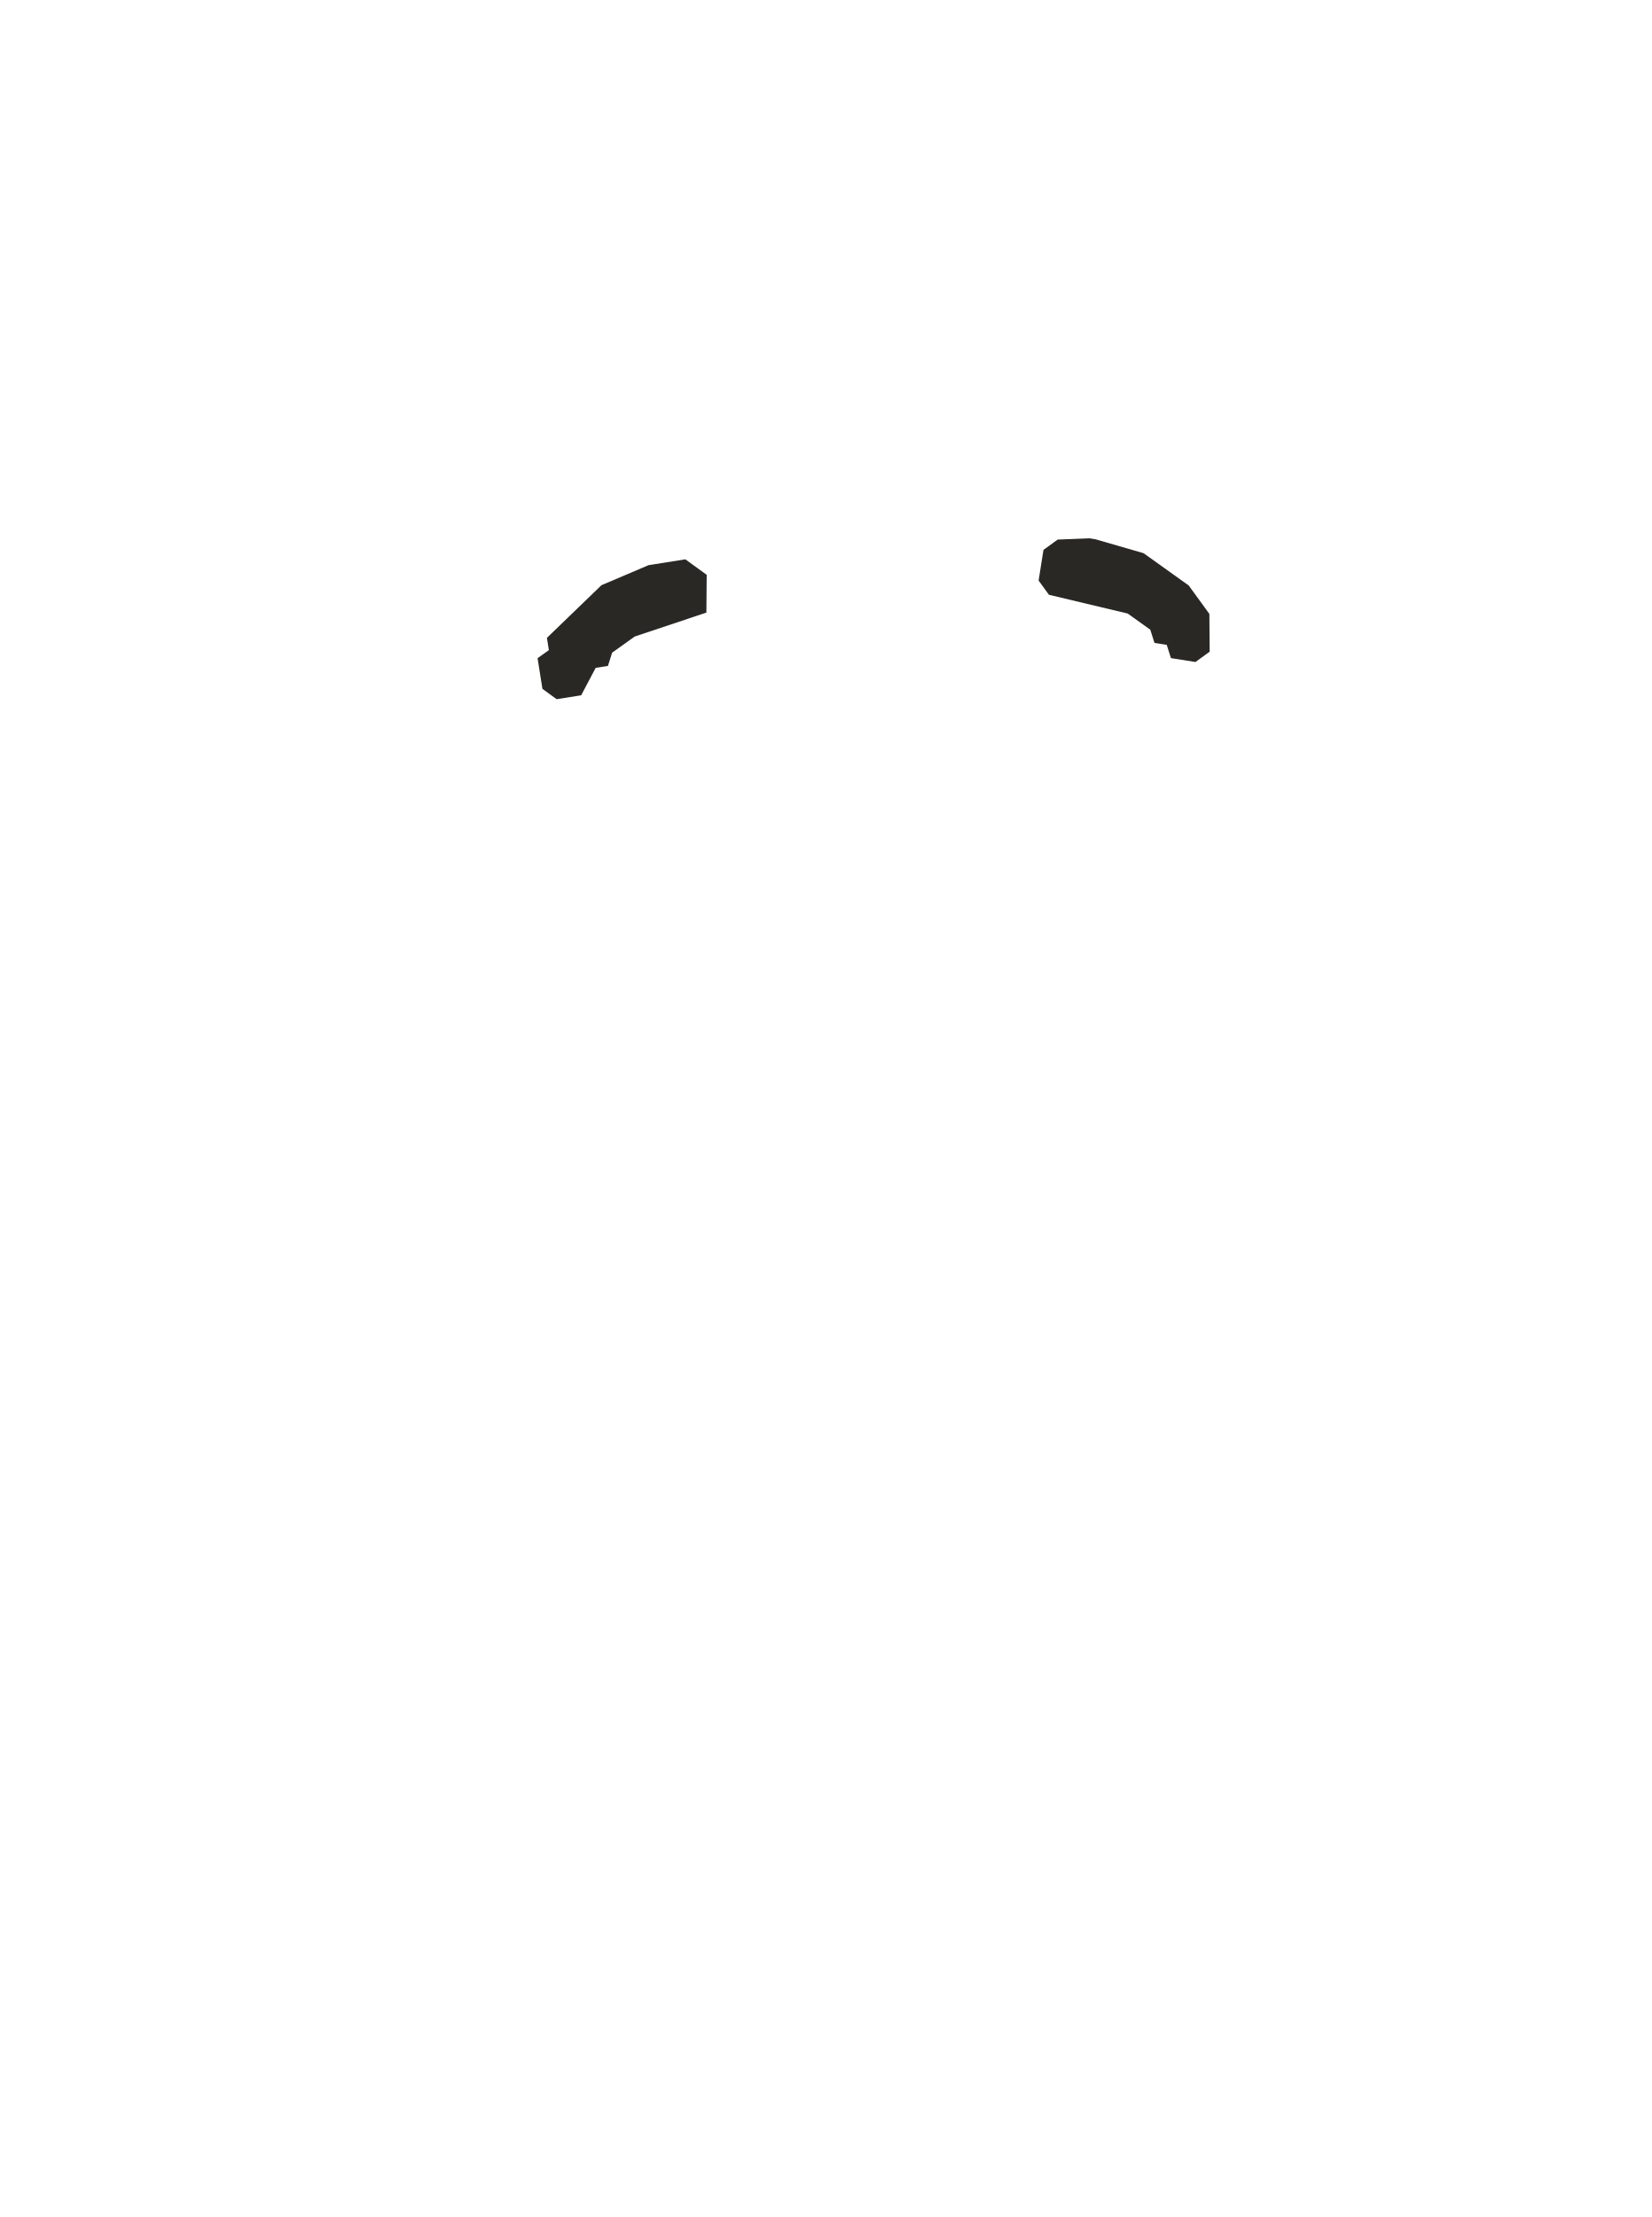
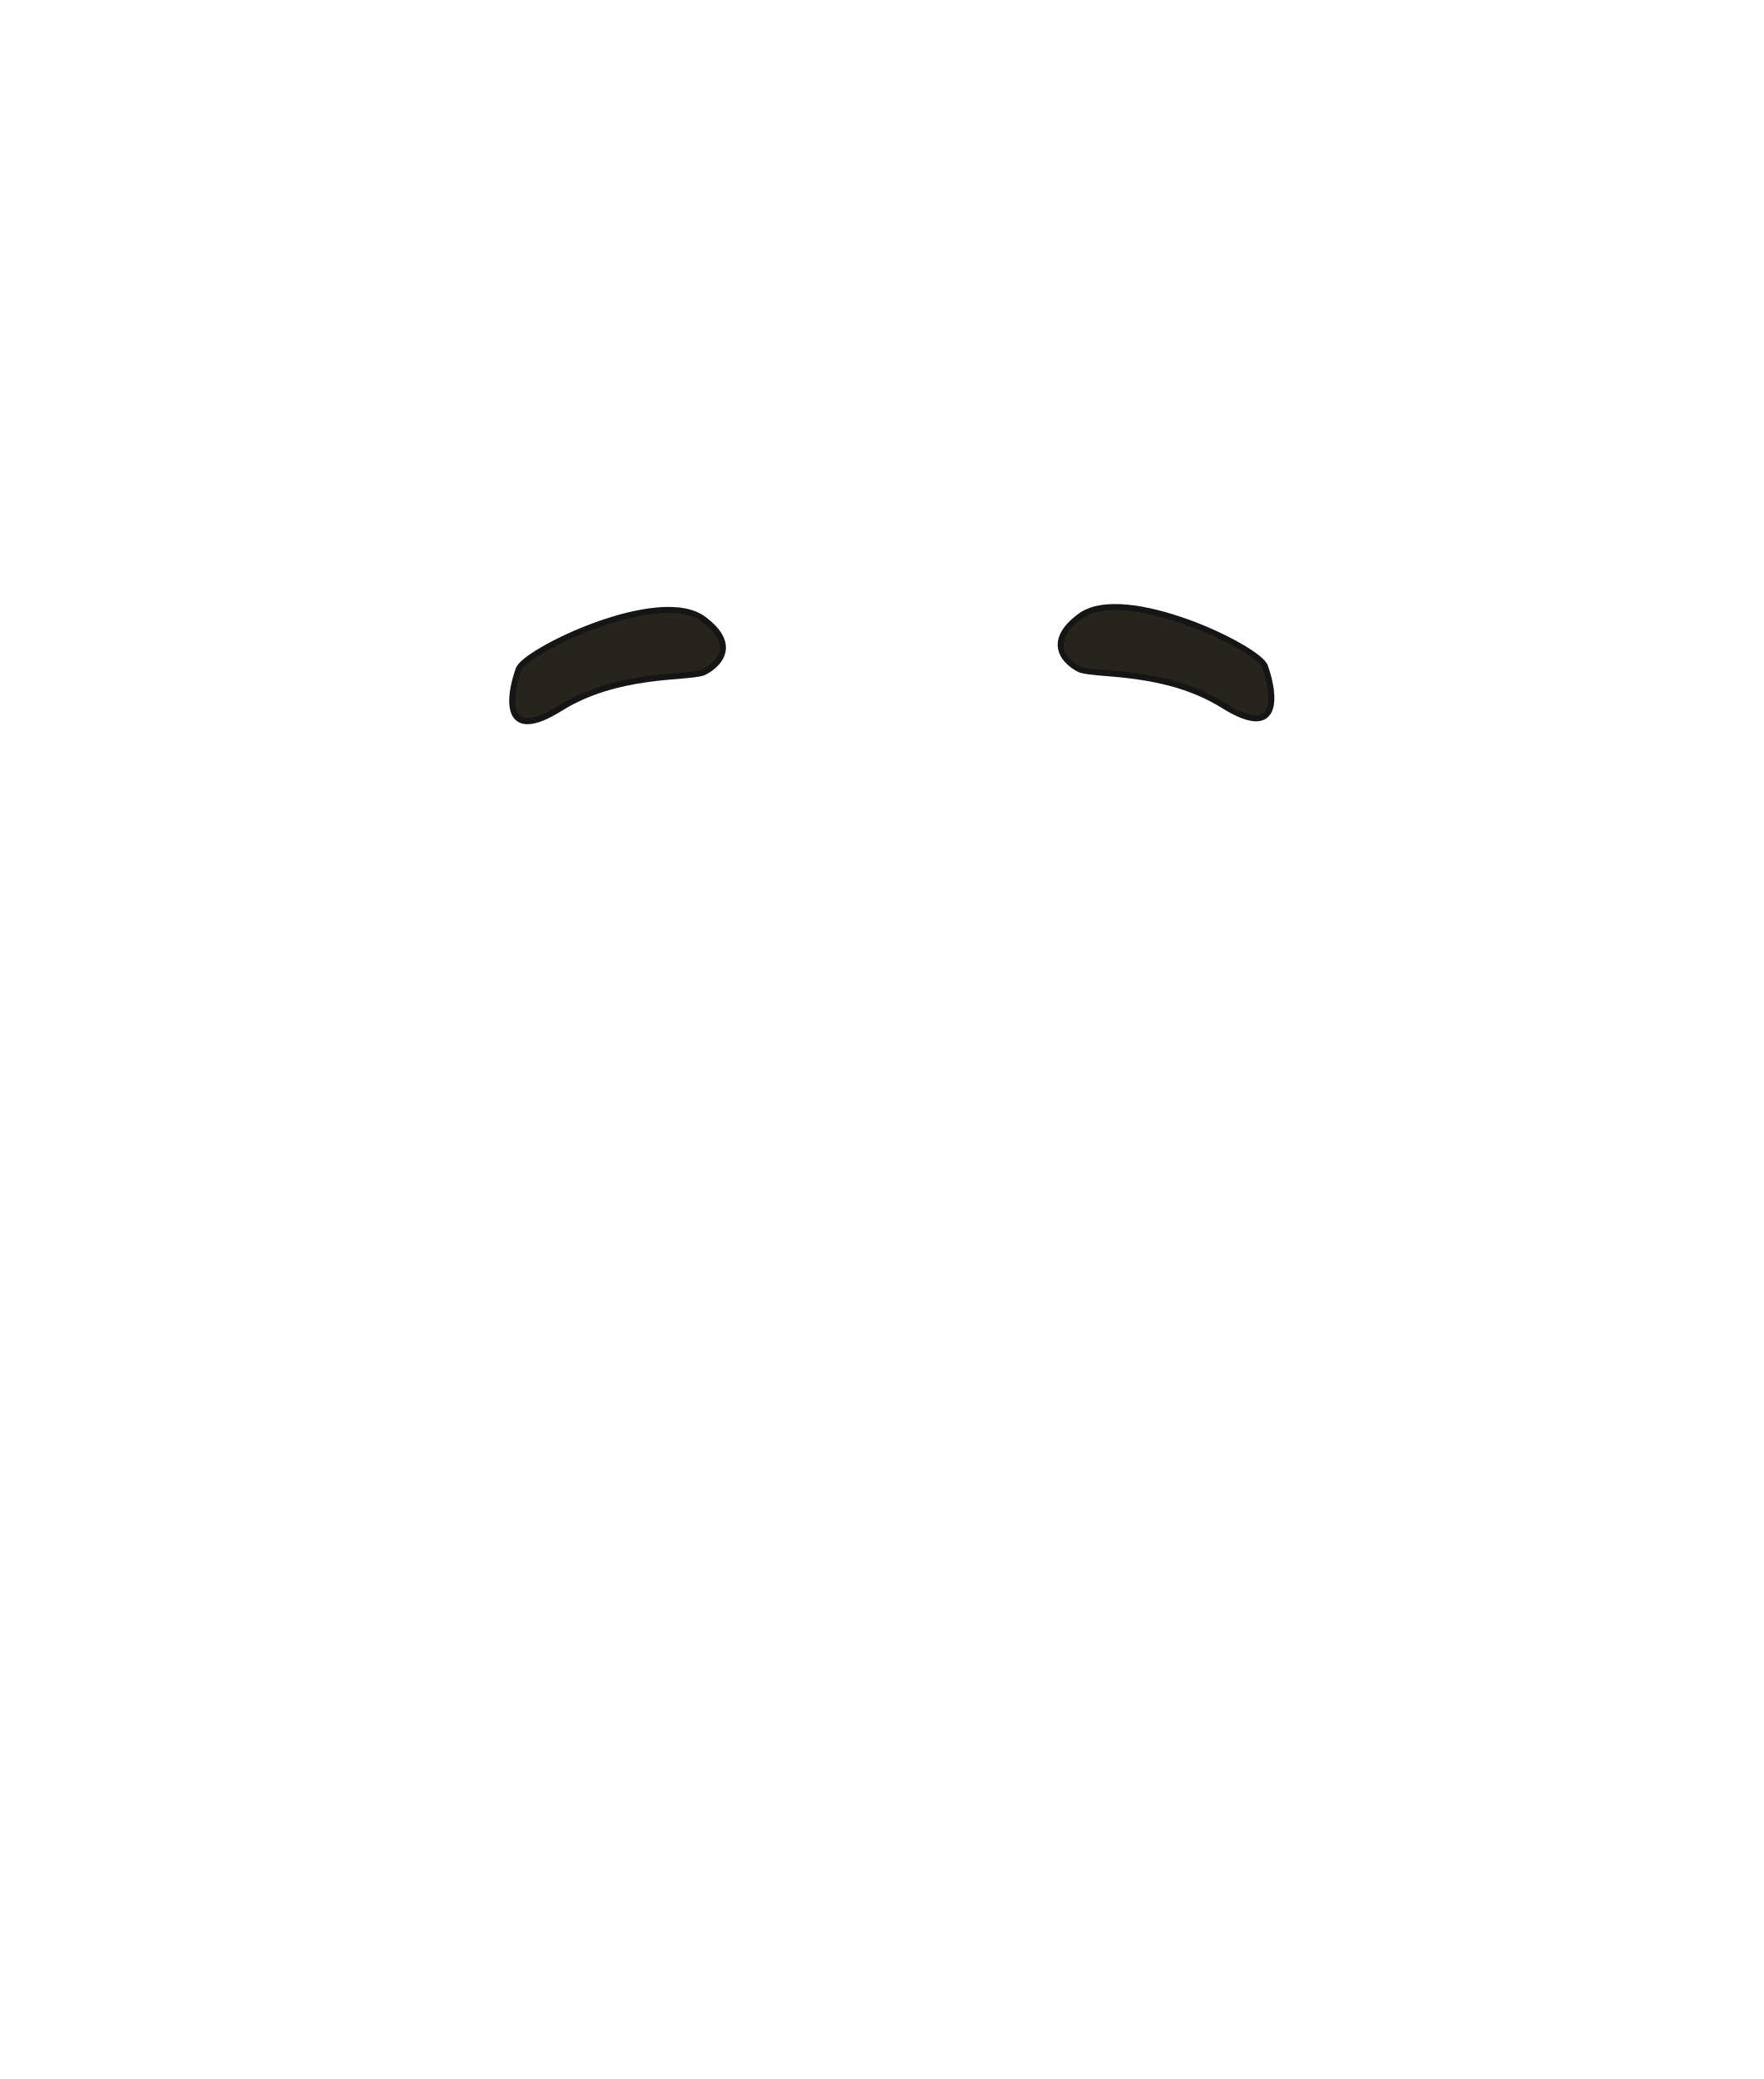
- <svg xmlns="http://www.w3.org/2000/svg" viewBox="22 186 532 714" width="532" height="714">
-   <g class="m-brows-down">
-     <g transform="translate(0 7.5) rotate(9.0 385.0 371.0)">
-       <path fill="#2a2825" fill-rule="evenodd" d="M370.0 354.0L360.0 356.0L356.0 360.0L356.0 370.0L360.0 374.0L386.0 376.0L394.0 380.0L396.0 384.0L400.0 384.0L402.0 388.0L410.0 388.0L414.0 384.0L412.0 372.0L404.0 364.0L388.0 356.0L372.0 354.0Z" />
+ <svg xmlns="http://www.w3.org/2000/svg" viewBox="0 0 296 349" width="296" height="349">
+   <defs>
+     <g id="byte-brows-default">
+       <path d="M94.033 115C84.433 121 85.367 113.167 87.033 108.5C87.859 105.5 110.533 94.5 118.033 100C124.033 104.4 120.533 107.833 118.033 109C115.033 110 103.633 109 94.033 115Z" fill="#27241D" stroke="#141514" />
+       <path d="M205.346 114.517C214.946 120.517 214.012 112.684 212.346 108.017C211.52 105.017 188.846 94.017 181.346 99.517C175.346 103.917 178.846 107.35 181.346 108.517C184.346 109.517 195.746 108.517 205.346 114.517Z" fill="#27241D" stroke="#141514" />
    </g>
-     <g transform="translate(0 7.5) rotate(-9.0 223.0 381.0)">
-       <path fill="#2a2825" fill-rule="evenodd" d="M234.0 362.0L218.0 366.0L198.0 380.0L198.0 384.0L194.0 386.0L194.0 396.0L198.0 400.0L206.0 400.0L212.0 392.0L216.0 392.0L218.0 388.0L226.0 384.0L250.0 380.0L252.0 368.0L246.0 362.0L236.0 362.0Z" />
-     </g>
-   </g>
+   </defs>
+   <use href="#byte-brows-default" transform="translate(0 3.9)" />
</svg>
